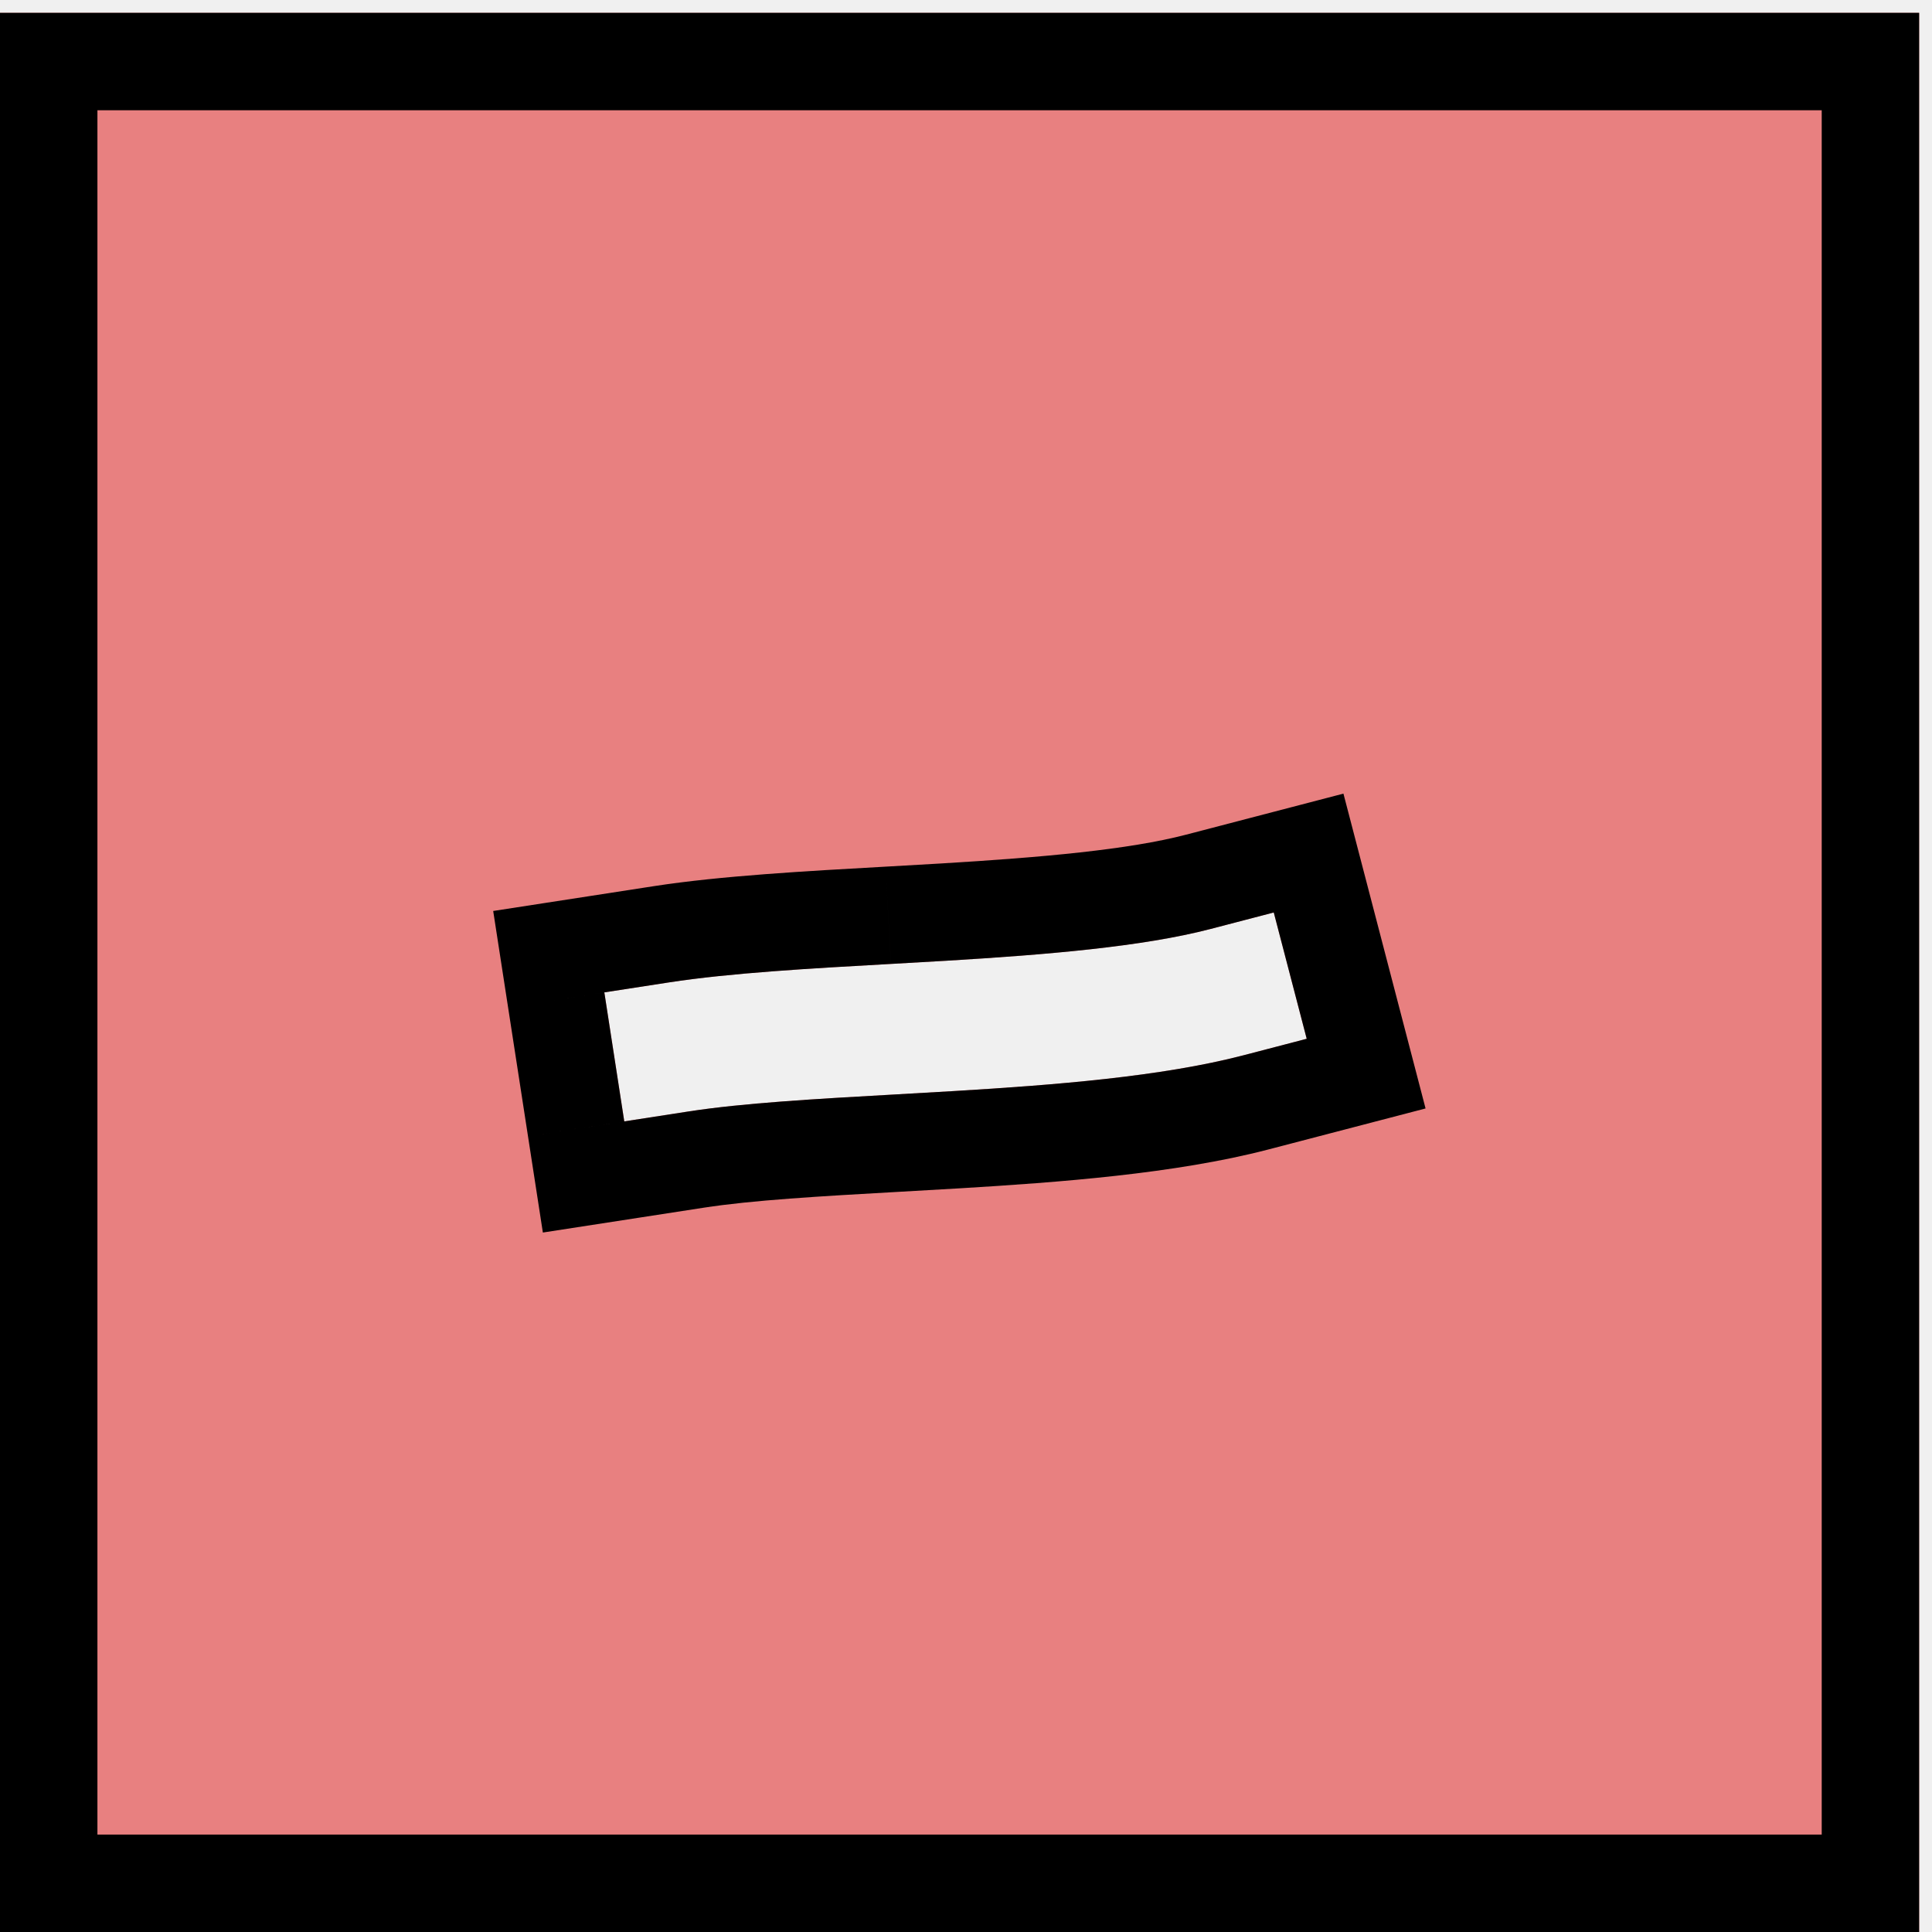
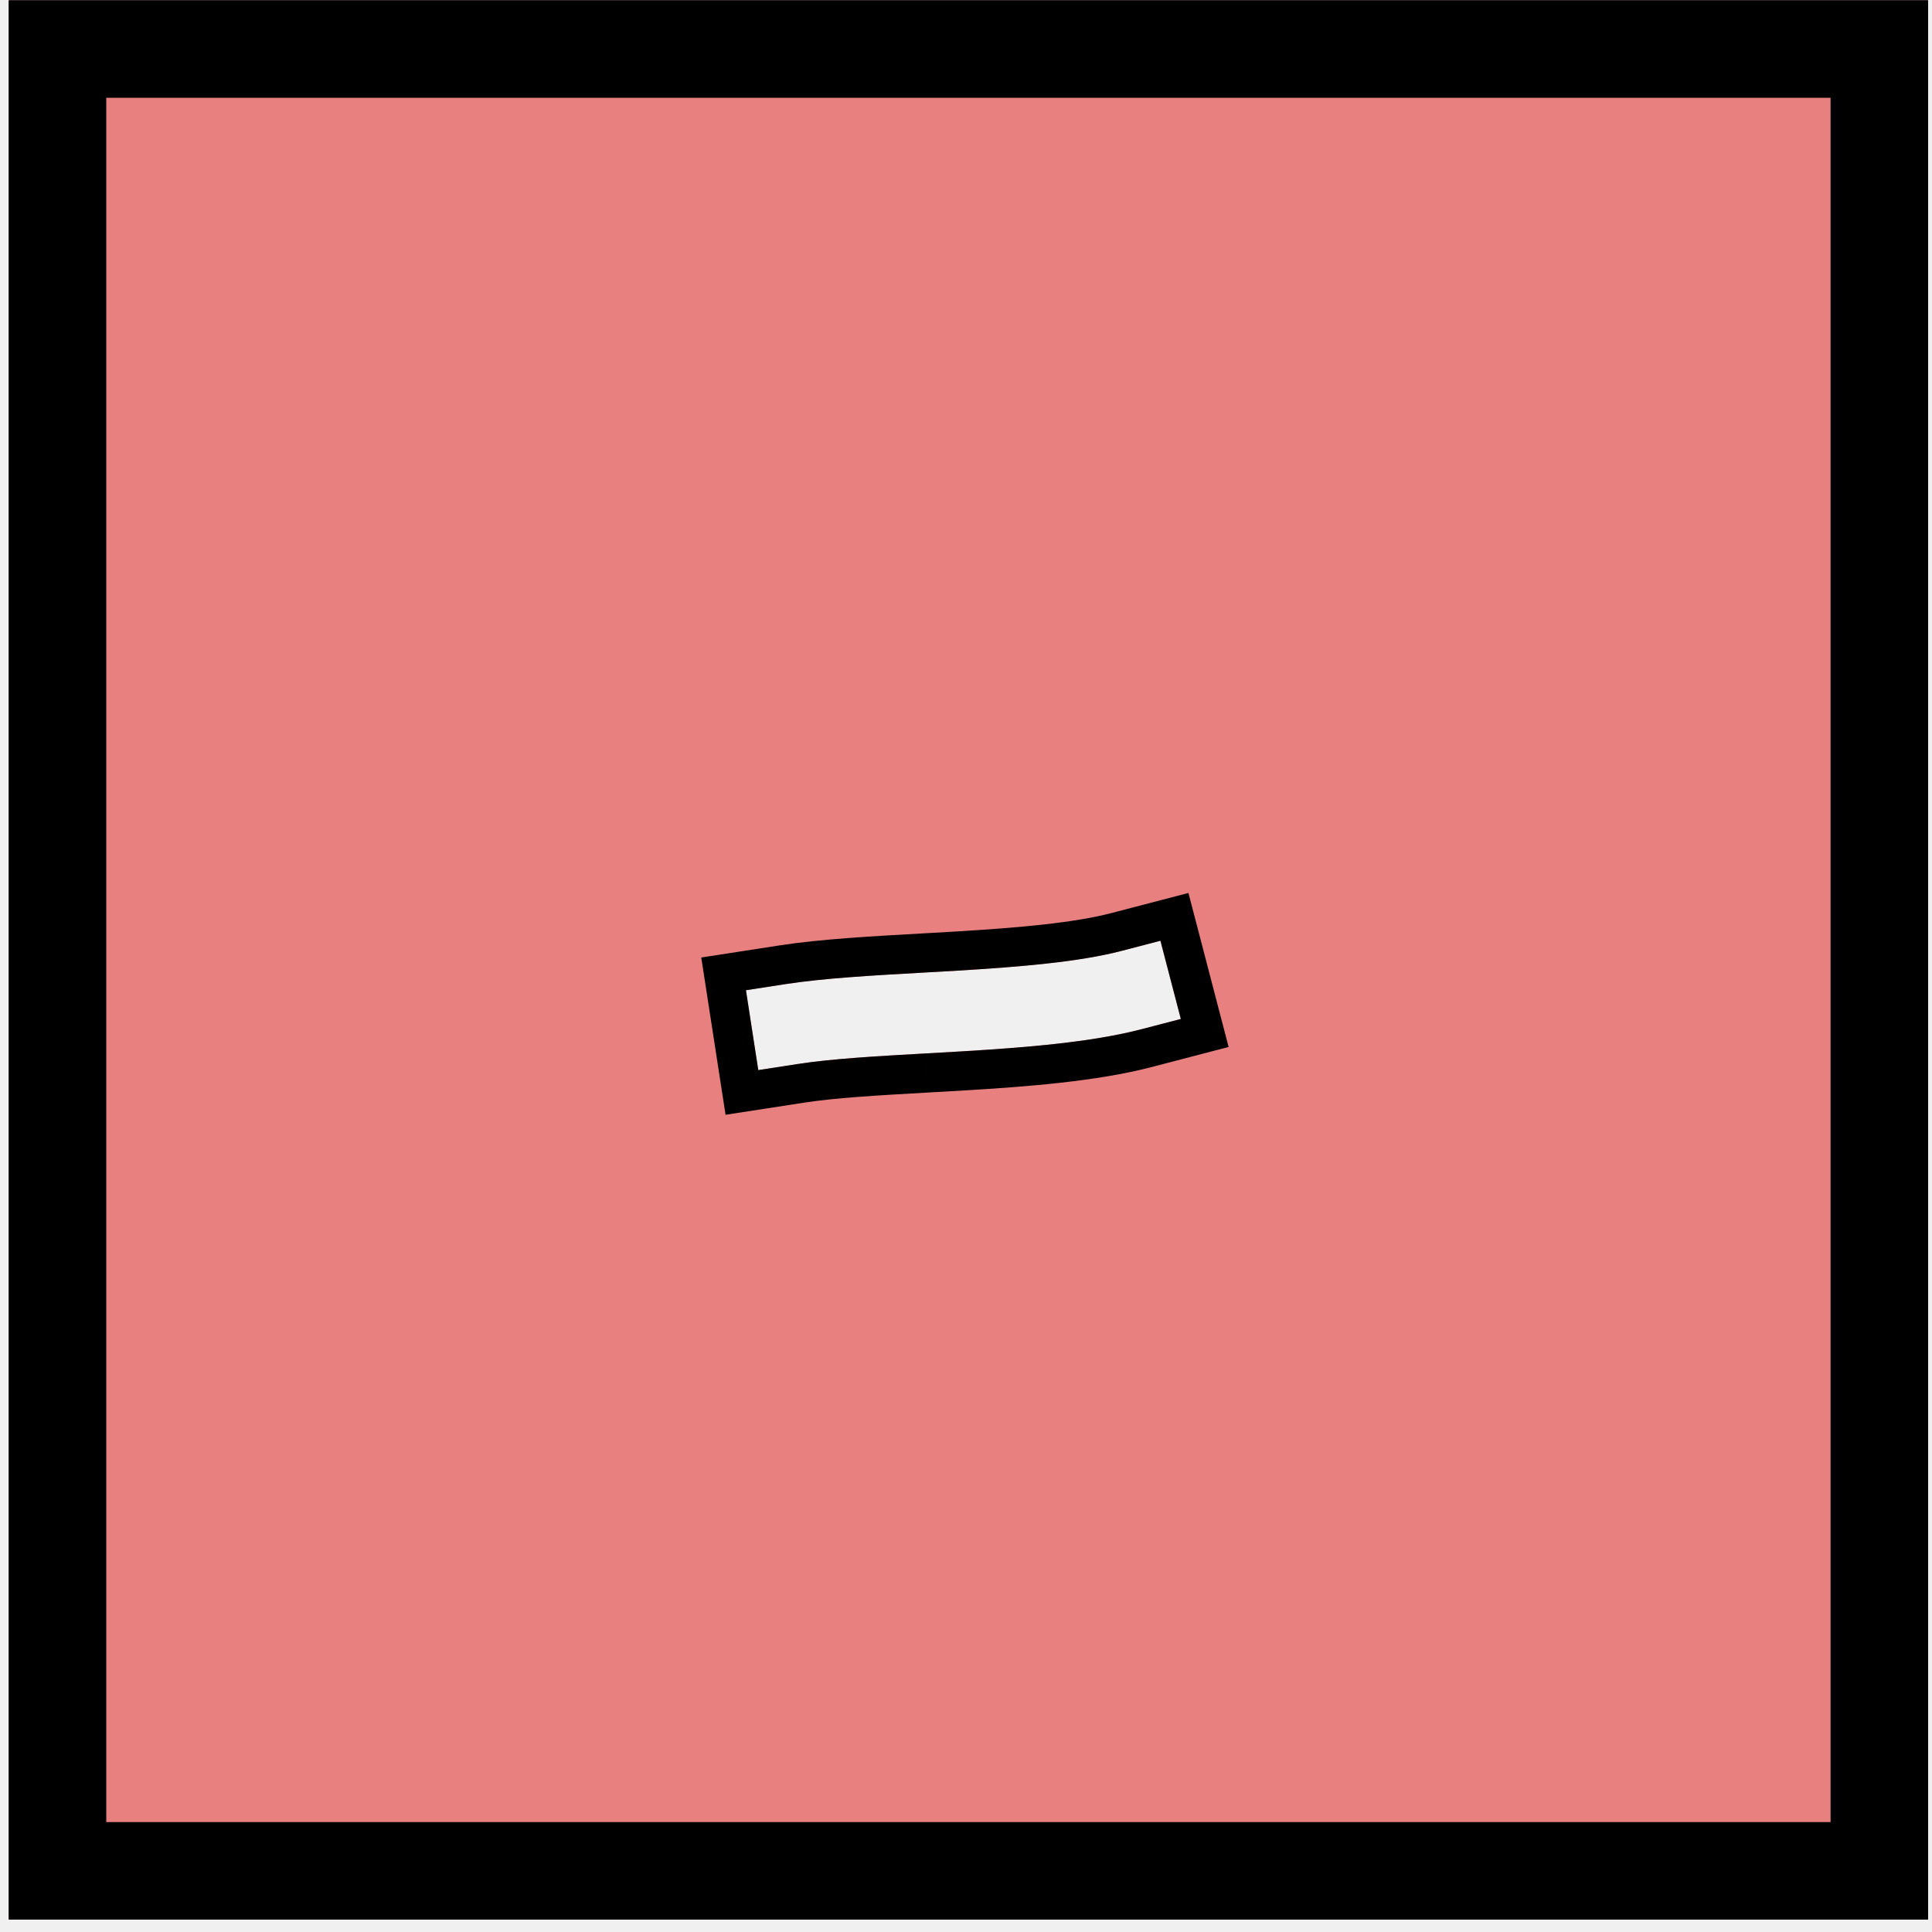
<svg xmlns="http://www.w3.org/2000/svg" width="148" height="148" viewBox="0 0 148 148" fill="none">
  <mask id="path-1-inside-1" fill="white">
-     <path fill-rule="evenodd" clip-rule="evenodd" d="M147.015 0.984L0 0.984L0 147.999H147.015V0.984ZM95.262 80.838L100.1 79.576L97.576 69.9L92.738 71.162C87.534 72.519 80.265 73.13 72.512 73.596C71.105 73.681 69.678 73.761 68.25 73.841L68.25 73.841C62.105 74.185 55.946 74.53 51.237 75.258L46.295 76.021L47.822 85.904L52.763 85.14C56.942 84.495 62.445 84.185 68.552 83.841C70.04 83.757 71.564 83.671 73.113 83.578C80.735 83.12 88.966 82.481 95.262 80.838Z" />
+     <path fill-rule="evenodd" clip-rule="evenodd" d="M147.693 0.027L0.678 0.027L0.678 147.042H147.693V0.027ZM87.461 78.838L90.457 78.057L88.894 72.066L85.898 72.847C82.677 73.687 78.176 74.066 73.375 74.354C72.505 74.407 71.623 74.456 70.74 74.505L70.737 74.506C66.932 74.719 63.118 74.932 60.202 75.383L57.143 75.855L58.088 81.974L61.148 81.502C63.735 81.102 67.142 80.91 70.924 80.697L70.928 80.697C71.848 80.645 72.79 80.592 73.747 80.535C78.466 80.251 83.563 79.855 87.461 78.838Z" />
  </mask>
-   <path fill-rule="evenodd" clip-rule="evenodd" d="M147.015 0.984L0 0.984L0 147.999H147.015V0.984ZM95.262 80.838L100.1 79.576L97.576 69.9L92.738 71.162C87.534 72.519 80.265 73.13 72.512 73.596C71.105 73.681 69.678 73.761 68.25 73.841L68.25 73.841C62.105 74.185 55.946 74.53 51.237 75.258L46.295 76.021L47.822 85.904L52.763 85.14C56.942 84.495 62.445 84.185 68.552 83.841C70.04 83.757 71.564 83.671 73.113 83.578C80.735 83.12 88.966 82.481 95.262 80.838Z" fill="#E01010" fill-opacity="0.5" />
-   <path d="M0 0.984L0 -6.478L-7.463 -6.478L-7.463 0.984L0 0.984ZM147.015 0.984L154.478 0.984V-6.478L147.015 -6.478V0.984ZM0 147.999H-7.463L-7.463 155.462H0L0 147.999ZM147.015 147.999V155.462H154.478V147.999H147.015ZM100.1 79.576L101.984 86.797L109.205 84.913L107.321 77.692L100.1 79.576ZM95.262 80.838L97.146 88.059L97.146 88.059L95.262 80.838ZM97.576 69.9L104.797 68.016L102.913 60.795L95.692 62.679L97.576 69.9ZM92.738 71.162L94.622 78.383L94.622 78.383L92.738 71.162ZM72.512 73.596L72.064 66.147L72.064 66.147L72.512 73.596ZM68.25 73.841L67.833 66.39L67.809 66.391L67.785 66.393L68.25 73.841ZM68.25 73.841L68.667 81.292L68.691 81.291L68.715 81.289L68.25 73.841ZM51.237 75.258L52.376 82.633L52.376 82.633L51.237 75.258ZM46.295 76.021L45.156 68.646L37.781 69.785L38.92 77.16L46.295 76.021ZM47.822 85.904L40.447 87.043L41.586 94.418L48.961 93.279L47.822 85.904ZM52.763 85.14L51.624 77.765L51.624 77.765L52.763 85.14ZM68.552 83.841L68.133 76.39L68.133 76.39L68.552 83.841ZM73.113 83.578L73.561 91.028L73.561 91.028L73.113 83.578ZM0 8.447L147.015 8.447V-6.478L0 -6.478L0 8.447ZM7.463 147.999L7.463 0.984L-7.463 0.984L-7.463 147.999H7.463ZM147.015 140.537H0L0 155.462H147.015V140.537ZM139.552 0.984V147.999H154.478V0.984L139.552 0.984ZM98.216 72.355L93.378 73.617L97.146 88.059L101.984 86.797L98.216 72.355ZM90.355 71.784L92.879 81.46L107.321 77.692L104.797 68.016L90.355 71.784ZM94.622 78.383L99.46 77.121L95.692 62.679L90.854 63.941L94.622 78.383ZM72.96 81.046C80.612 80.585 88.601 79.954 94.622 78.383L90.854 63.941C86.468 65.085 79.919 65.675 72.064 66.147L72.96 81.046ZM68.668 81.292C70.093 81.212 71.535 81.131 72.96 81.046L72.064 66.147C70.674 66.231 69.263 66.31 67.833 66.39L68.668 81.292ZM68.715 81.289L68.716 81.289L67.785 66.393L67.784 66.393L68.715 81.289ZM52.376 82.633C56.647 81.973 62.394 81.643 68.667 81.292L67.832 66.39C61.816 66.727 55.246 67.087 50.098 67.882L52.376 82.633ZM47.434 83.396L52.376 82.633L50.098 67.882L45.156 68.646L47.434 83.396ZM55.197 84.764L53.671 74.882L38.92 77.16L40.447 87.043L55.197 84.764ZM51.624 77.765L46.683 78.528L48.961 93.279L53.902 92.516L51.624 77.765ZM68.133 76.39C62.164 76.726 56.242 77.052 51.624 77.765L53.902 92.516C57.641 91.938 62.726 91.644 68.972 91.292L68.133 76.39ZM72.665 76.129C71.132 76.221 69.623 76.306 68.133 76.39L68.972 91.292C70.458 91.208 71.995 91.122 73.561 91.028L72.665 76.129ZM93.378 73.617C87.896 75.047 80.381 75.665 72.665 76.129L73.561 91.028C81.088 90.575 90.035 89.914 97.146 88.059L93.378 73.617Z" fill="black" mask="url(#path-1-inside-1)" />
+   <path fill-rule="evenodd" clip-rule="evenodd" d="M147.693 0.027L0.678 0.027L0.678 147.042H147.693V0.027ZM87.461 78.838L90.457 78.057L88.894 72.066L85.898 72.847C82.677 73.687 78.176 74.066 73.375 74.354C72.505 74.407 71.623 74.456 70.74 74.505L70.737 74.506C66.932 74.719 63.118 74.932 60.202 75.383L57.143 75.855L58.088 81.974L61.148 81.502C63.735 81.102 67.142 80.91 70.924 80.697L70.928 80.697C71.848 80.645 72.79 80.592 73.747 80.535C78.466 80.251 83.563 79.855 87.461 78.838Z" fill="#E01010" fill-opacity="0.5" />
+   <path d="M0.678 0.027L0.678 -2.973H-2.322V0.027L0.678 0.027ZM147.693 0.027L150.693 0.027V-2.973L147.693 -2.973V0.027ZM0.678 147.042H-2.322L-2.322 150.042H0.678L0.678 147.042ZM147.693 147.042V150.042H150.693V147.042H147.693ZM90.457 78.057L91.214 80.959L94.117 80.202L93.359 77.299L90.457 78.057ZM87.461 78.838L88.218 81.741L88.218 81.741L87.461 78.838ZM88.894 72.066L91.797 71.308L91.039 68.405L88.136 69.163L88.894 72.066ZM85.898 72.847L86.656 75.75L86.656 75.75L85.898 72.847ZM73.375 74.354L73.195 71.36L73.195 71.36L73.375 74.354ZM70.74 74.505L70.573 71.51L70.564 71.511L70.74 74.505ZM70.737 74.506L70.904 77.501L70.913 77.501L70.737 74.506ZM60.202 75.383L59.745 72.418L59.745 72.418L60.202 75.383ZM57.143 75.855L56.685 72.891L53.72 73.349L54.178 76.313L57.143 75.855ZM58.088 81.974L55.123 82.432L55.581 85.397L58.546 84.939L58.088 81.974ZM61.148 81.502L61.605 84.467L61.605 84.467L61.148 81.502ZM70.924 80.697L70.759 77.702L70.755 77.702L70.924 80.697ZM70.928 80.697L71.092 83.693L71.097 83.692L70.928 80.697ZM73.747 80.535L73.567 77.54L73.567 77.54L73.747 80.535ZM0.678 3.027L147.693 3.027V-2.973L0.678 -2.973L0.678 3.027ZM3.678 147.042L3.678 0.027L-2.322 0.027L-2.322 147.042H3.678ZM147.693 144.042H0.678L0.678 150.042H147.693V144.042ZM144.693 0.027V147.042H150.693V0.027L144.693 0.027ZM89.699 75.154L86.704 75.935L88.218 81.741L91.214 80.959L89.699 75.154ZM85.991 72.823L87.554 78.814L93.359 77.299L91.797 71.308L85.991 72.823ZM86.656 75.75L89.651 74.968L88.136 69.163L85.141 69.944L86.656 75.75ZM73.555 77.349C78.315 77.063 83.105 76.676 86.656 75.75L85.141 69.944C82.248 70.699 78.036 71.069 73.195 71.36L73.555 77.349ZM70.908 77.501C71.79 77.451 72.678 77.402 73.555 77.349L73.195 71.36C72.332 71.412 71.456 71.461 70.573 71.51L70.908 77.501ZM70.913 77.501L70.916 77.5L70.564 71.511L70.56 71.511L70.913 77.501ZM60.66 78.348C63.4 77.924 67.048 77.717 70.904 77.501L70.569 71.51C66.816 71.721 62.837 71.94 59.745 72.418L60.66 78.348ZM57.601 78.82L60.66 78.348L59.745 72.418L56.685 72.891L57.601 78.82ZM61.053 81.516L60.108 75.397L54.178 76.313L55.123 82.432L61.053 81.516ZM60.69 78.537L57.63 79.01L58.546 84.939L61.605 84.467L60.69 78.537ZM70.755 77.702C67.029 77.912 63.454 78.11 60.69 78.537L61.605 84.467C64.016 84.094 67.255 83.909 71.092 83.693L70.755 77.702ZM70.763 77.702L70.759 77.702L71.088 83.693L71.092 83.693L70.763 77.702ZM73.567 77.54C72.616 77.597 71.68 77.65 70.759 77.702L71.097 83.692C72.016 83.641 72.963 83.587 73.927 83.529L73.567 77.54ZM86.704 75.935C83.133 76.867 78.324 77.254 73.567 77.54L73.927 83.529C78.609 83.248 83.992 82.843 88.218 81.741L86.704 75.935Z" fill="black" mask="url(#path-1-inside-1)" />
+   <rect x="4.409" y="3.759" width="139.552" height="139.552" stroke="black" stroke-width="7.463" />
</svg>
